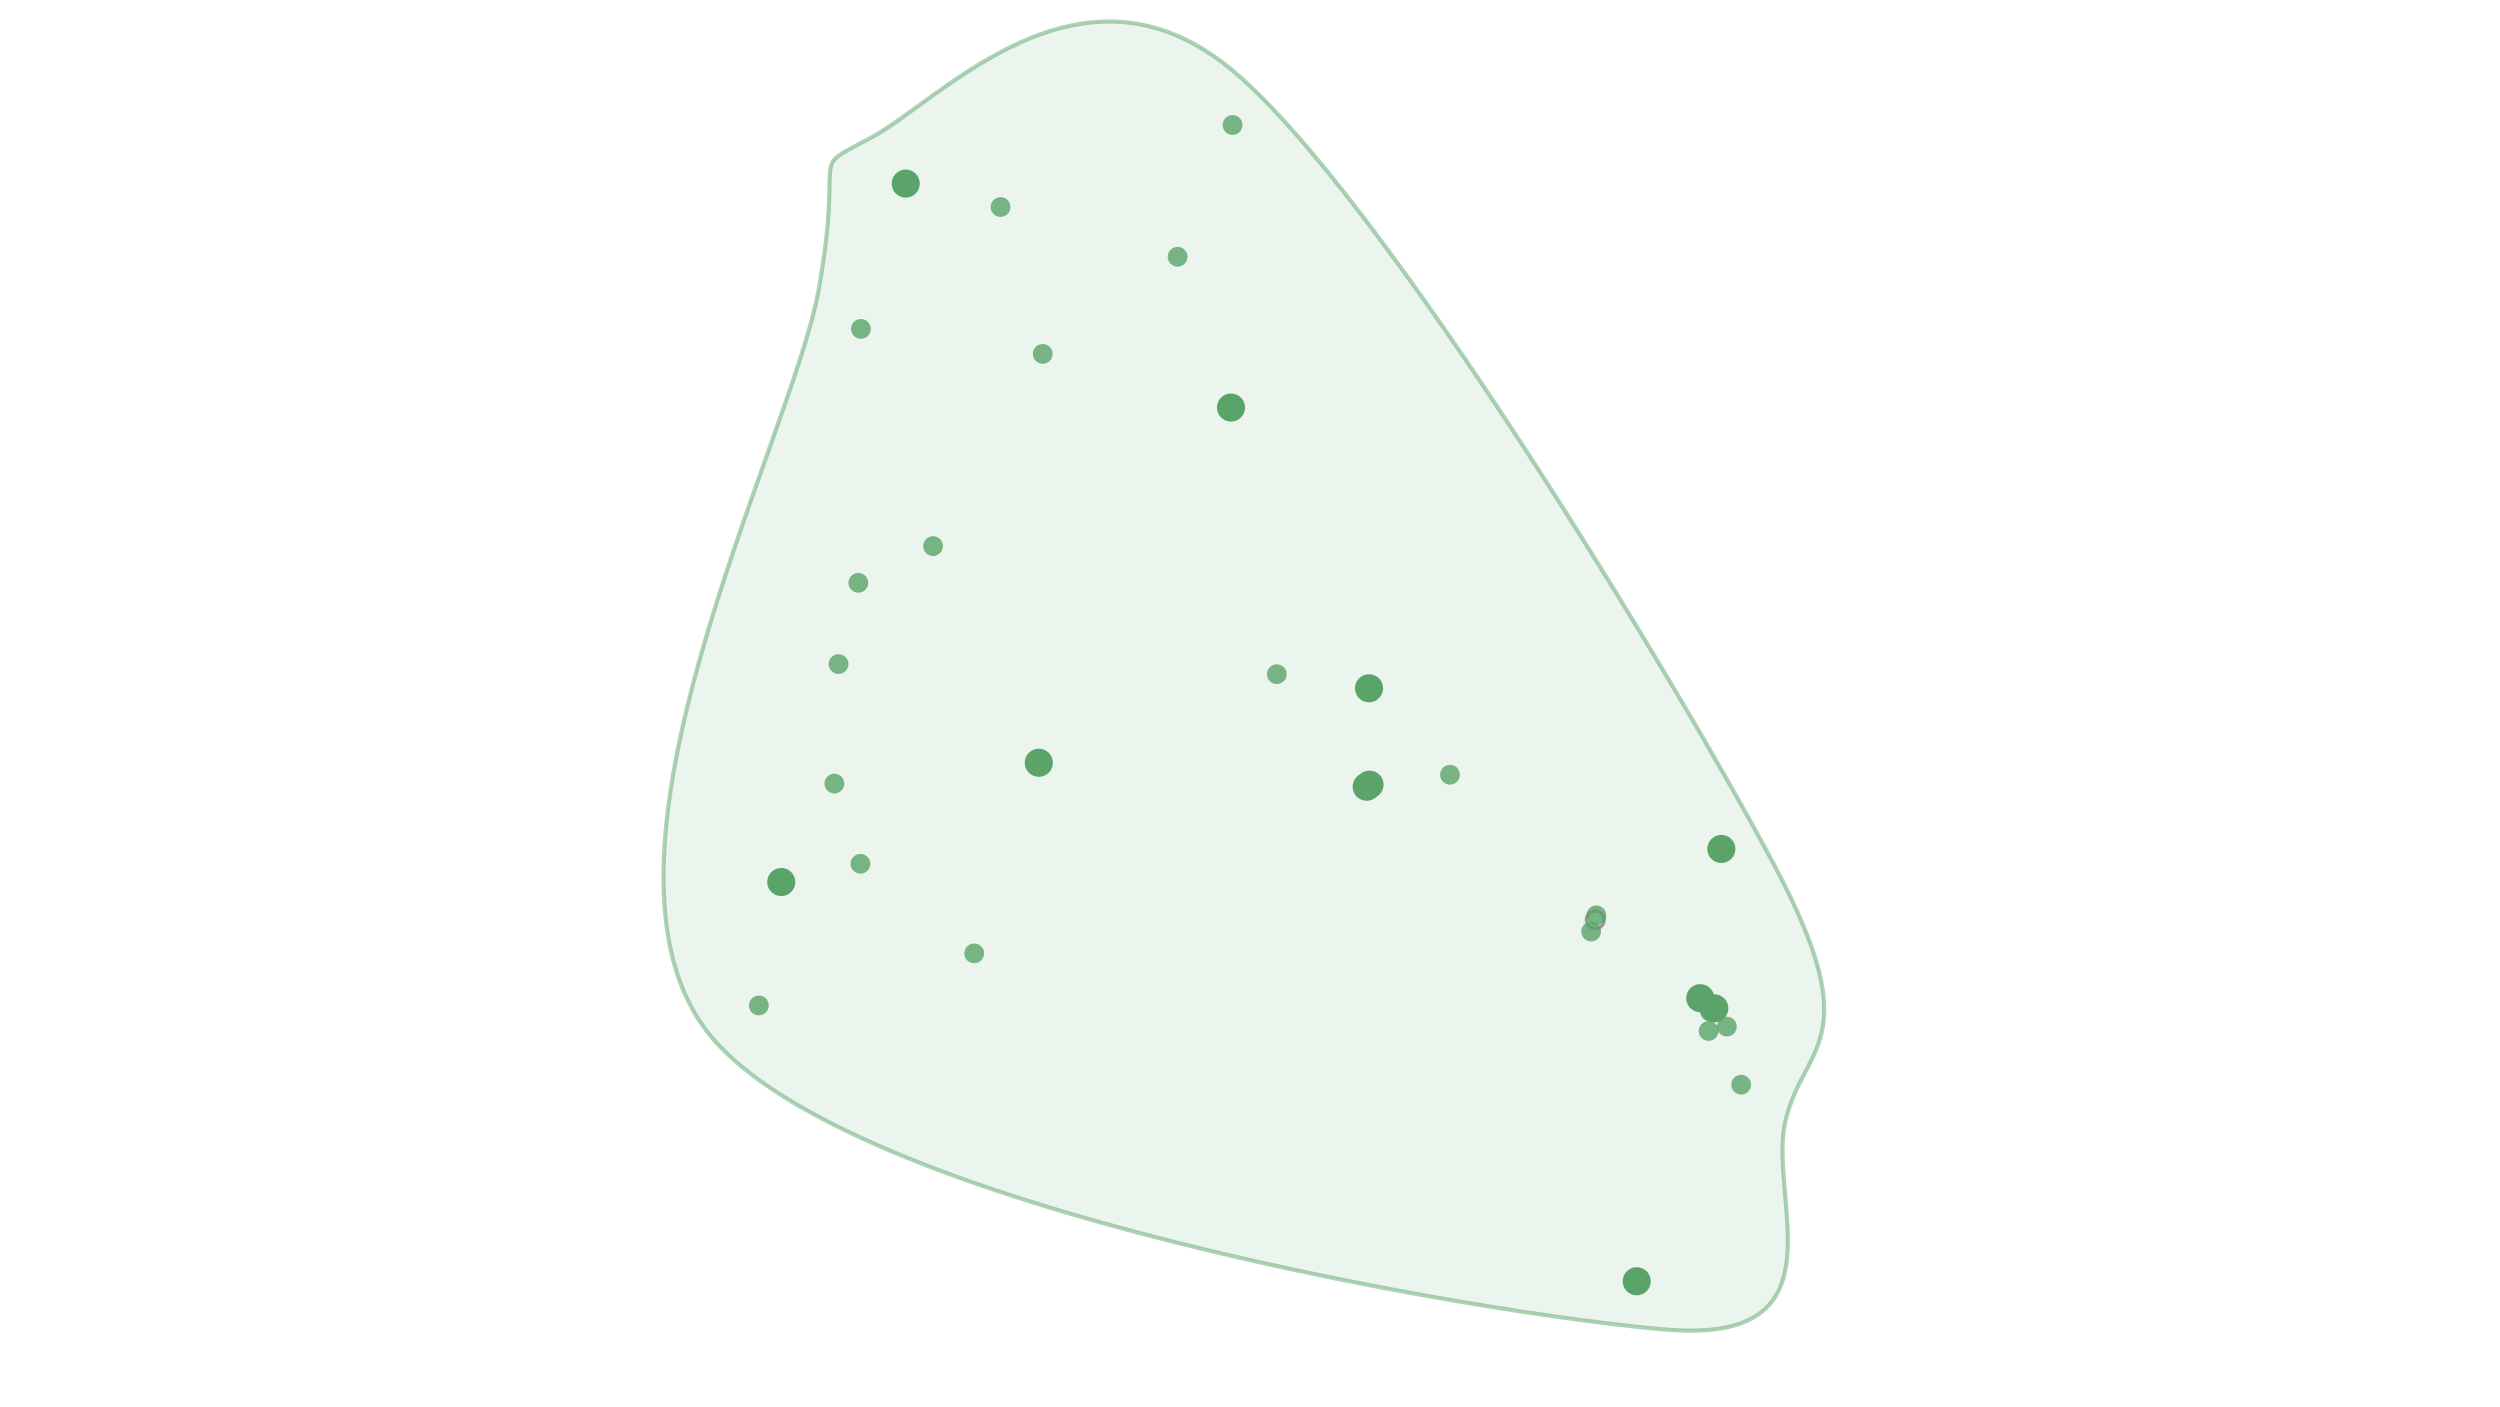
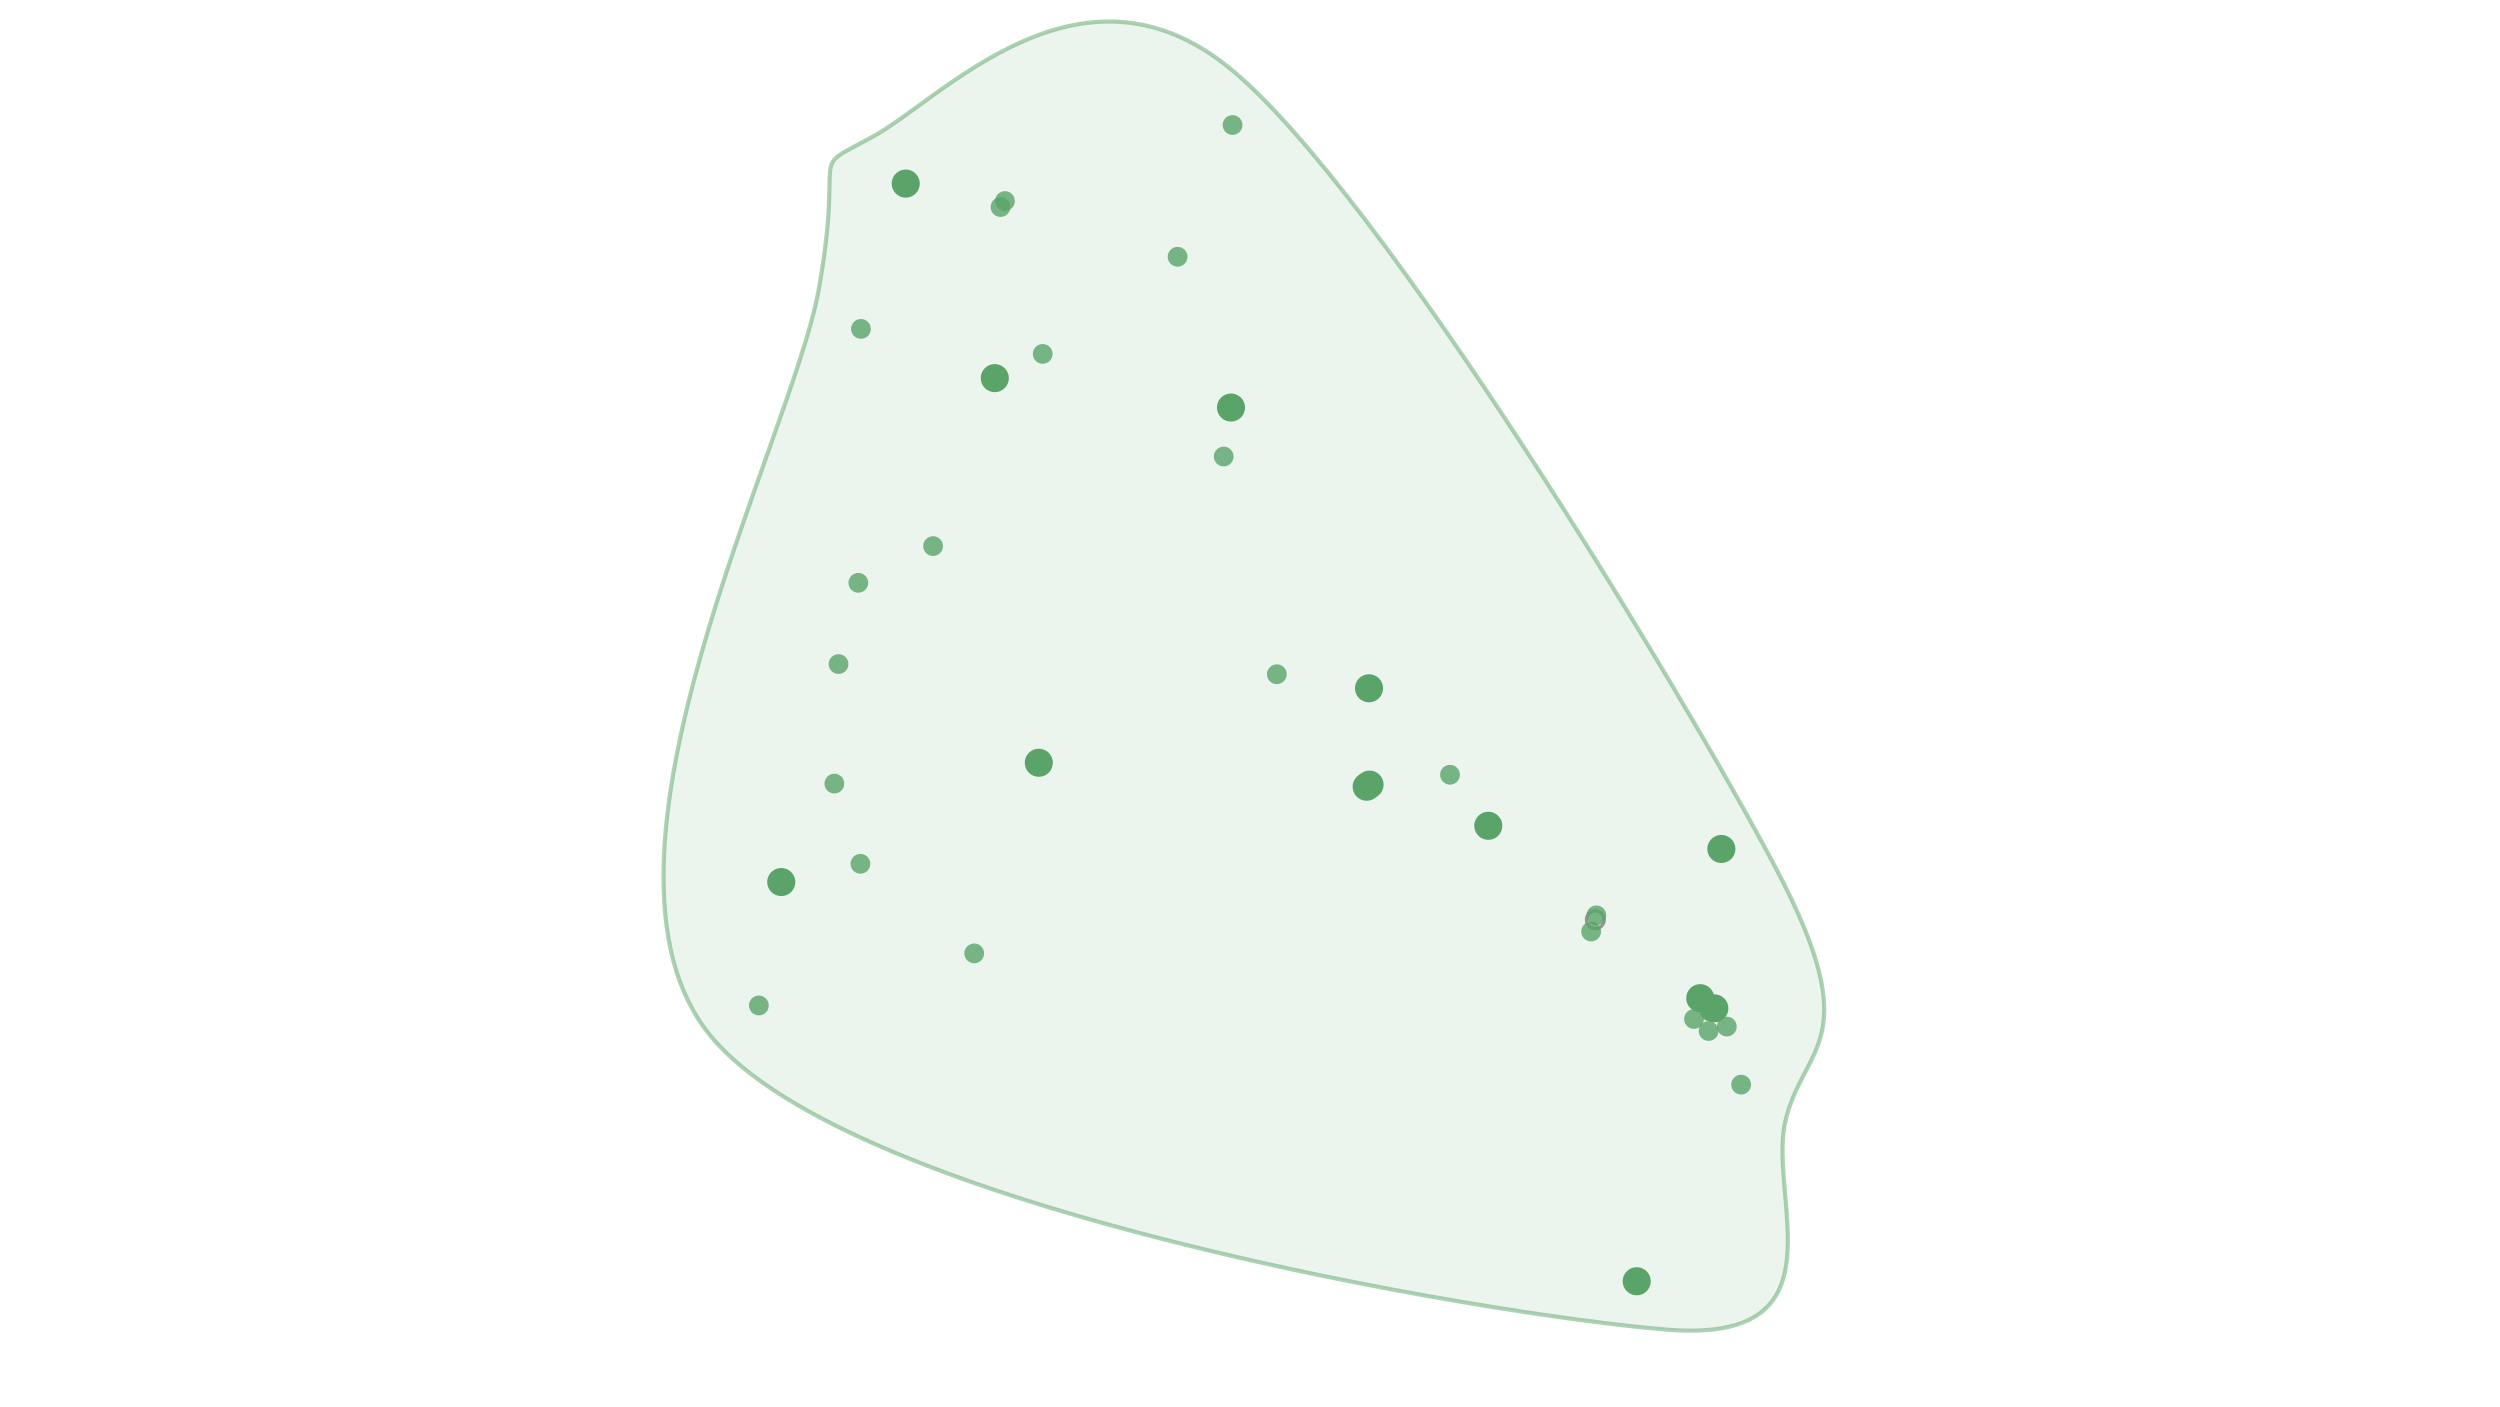
<svg xmlns="http://www.w3.org/2000/svg" viewBox="0 0 960 540" width="960" height="540" role="img" aria-labelledby="t d">
  <path d="M272.7 397.6C218.4 331.1 303.9 169.1 314.3 111.6C324.7 54.1 308.8 66.8 335.1 52.5C361.4 38.2 414.2 -20.8 472 26C529.8 72.8 646.2 265.7 681.8 333.1C717.4 400.5 692.5 400.9 685.6 430.5C678.7 460.1 709.1 516.1 640.3 510.6C571.5 505.1 327 464.1 272.7 397.6Z" fill="#5AA469" fill-opacity=".12" stroke="#5AA469" stroke-opacity=".5" stroke-width="1.6" stroke-linejoin="round" />
  <circle cx="525.7" cy="264.3" r="5.4" fill="#5AA469" />
  <circle cx="472.7" cy="156.5" r="5.4" fill="#5AA469" />
  <circle cx="452.2" cy="98.6" r="3.8" fill="#5AA469" fill-opacity=".8" />
  <circle cx="398.9" cy="292.9" r="5.4" fill="#5AA469" />
  <circle cx="661" cy="326" r="5.4" fill="#5AA469" />
  <circle cx="656.1" cy="395.9" r="3.8" fill="#5AA469" fill-opacity=".8" />
  <circle cx="329.6" cy="223.8" r="3.8" fill="#5AA469" fill-opacity=".8" />
  <circle cx="300" cy="338.7" r="5.4" fill="#5AA469" />
  <circle cx="322" cy="255" r="3.8" fill="#5AA469" fill-opacity=".8" />
  <circle cx="330.6" cy="126.3" r="3.8" fill="#5AA469" fill-opacity=".8" />
  <circle cx="612.6" cy="353.2" r="3.4" fill="none" stroke="#9A968E" stroke-width="1.3" />
  <circle cx="400.4" cy="135.9" r="3.8" fill="#5AA469" fill-opacity=".8" />
  <circle cx="330.4" cy="331.7" r="3.8" fill="#5AA469" fill-opacity=".8" />
  <circle cx="473.3" cy="48" r="3.8" fill="#5AA469" fill-opacity=".8" />
  <circle cx="320.4" cy="300.9" r="3.8" fill="#5AA469" fill-opacity=".8" />
  <circle cx="374.1" cy="366.1" r="3.8" fill="#5AA469" fill-opacity=".8" />
  <circle cx="613" cy="351.5" r="3.8" fill="#5AA469" fill-opacity=".8" />
  <circle cx="358.3" cy="209.7" r="3.8" fill="#5AA469" fill-opacity=".8" />
  <circle cx="291.4" cy="386.1" r="3.8" fill="#5AA469" fill-opacity=".8" />
+   <circle cx="571.5" cy="317.1" r="5.4" fill="#5AA469" />
  <circle cx="524.8" cy="302.1" r="5.4" fill="#5AA469" />
  <circle cx="652.9" cy="383.3" r="5.4" fill="#5AA469" />
  <circle cx="658.3" cy="387.2" r="5.4" fill="#5AA469" />
  <circle cx="656.6" cy="388.4" r="3.8" fill="#5AA469" fill-opacity=".8" />
  <circle cx="668.6" cy="416.5" r="3.8" fill="#5AA469" fill-opacity=".8" />
  <circle cx="556.8" cy="297.5" r="3.8" fill="#5AA469" fill-opacity=".8" />
  <circle cx="490.3" cy="258.9" r="3.8" fill="#5AA469" fill-opacity=".8" />
  <circle cx="347.8" cy="70.5" r="5.4" fill="#5AA469" />
+   <circle cx="382" cy="145.2" r="5.4" fill="#5AA469" />
+   <circle cx="650.5" cy="391.3" r="3.8" fill="#5AA469" fill-opacity=".8" />
  <circle cx="525.9" cy="301.3" r="5.4" fill="#5AA469" />
  <circle cx="384.2" cy="79.5" r="3.8" fill="#5AA469" fill-opacity=".8" />
+   <circle cx="385.9" cy="77.2" r="3.8" fill="#5AA469" fill-opacity=".8" />
+   <circle cx="469.9" cy="175.3" r="3.8" fill="#5AA469" fill-opacity=".8" />
  <circle cx="628.5" cy="492" r="5.4" fill="#5AA469" />
  <circle cx="663.1" cy="394.2" r="3.8" fill="#5AA469" fill-opacity=".8" />
  <circle cx="611" cy="357.7" r="3.8" fill="#5AA469" fill-opacity=".8" />
</svg>
